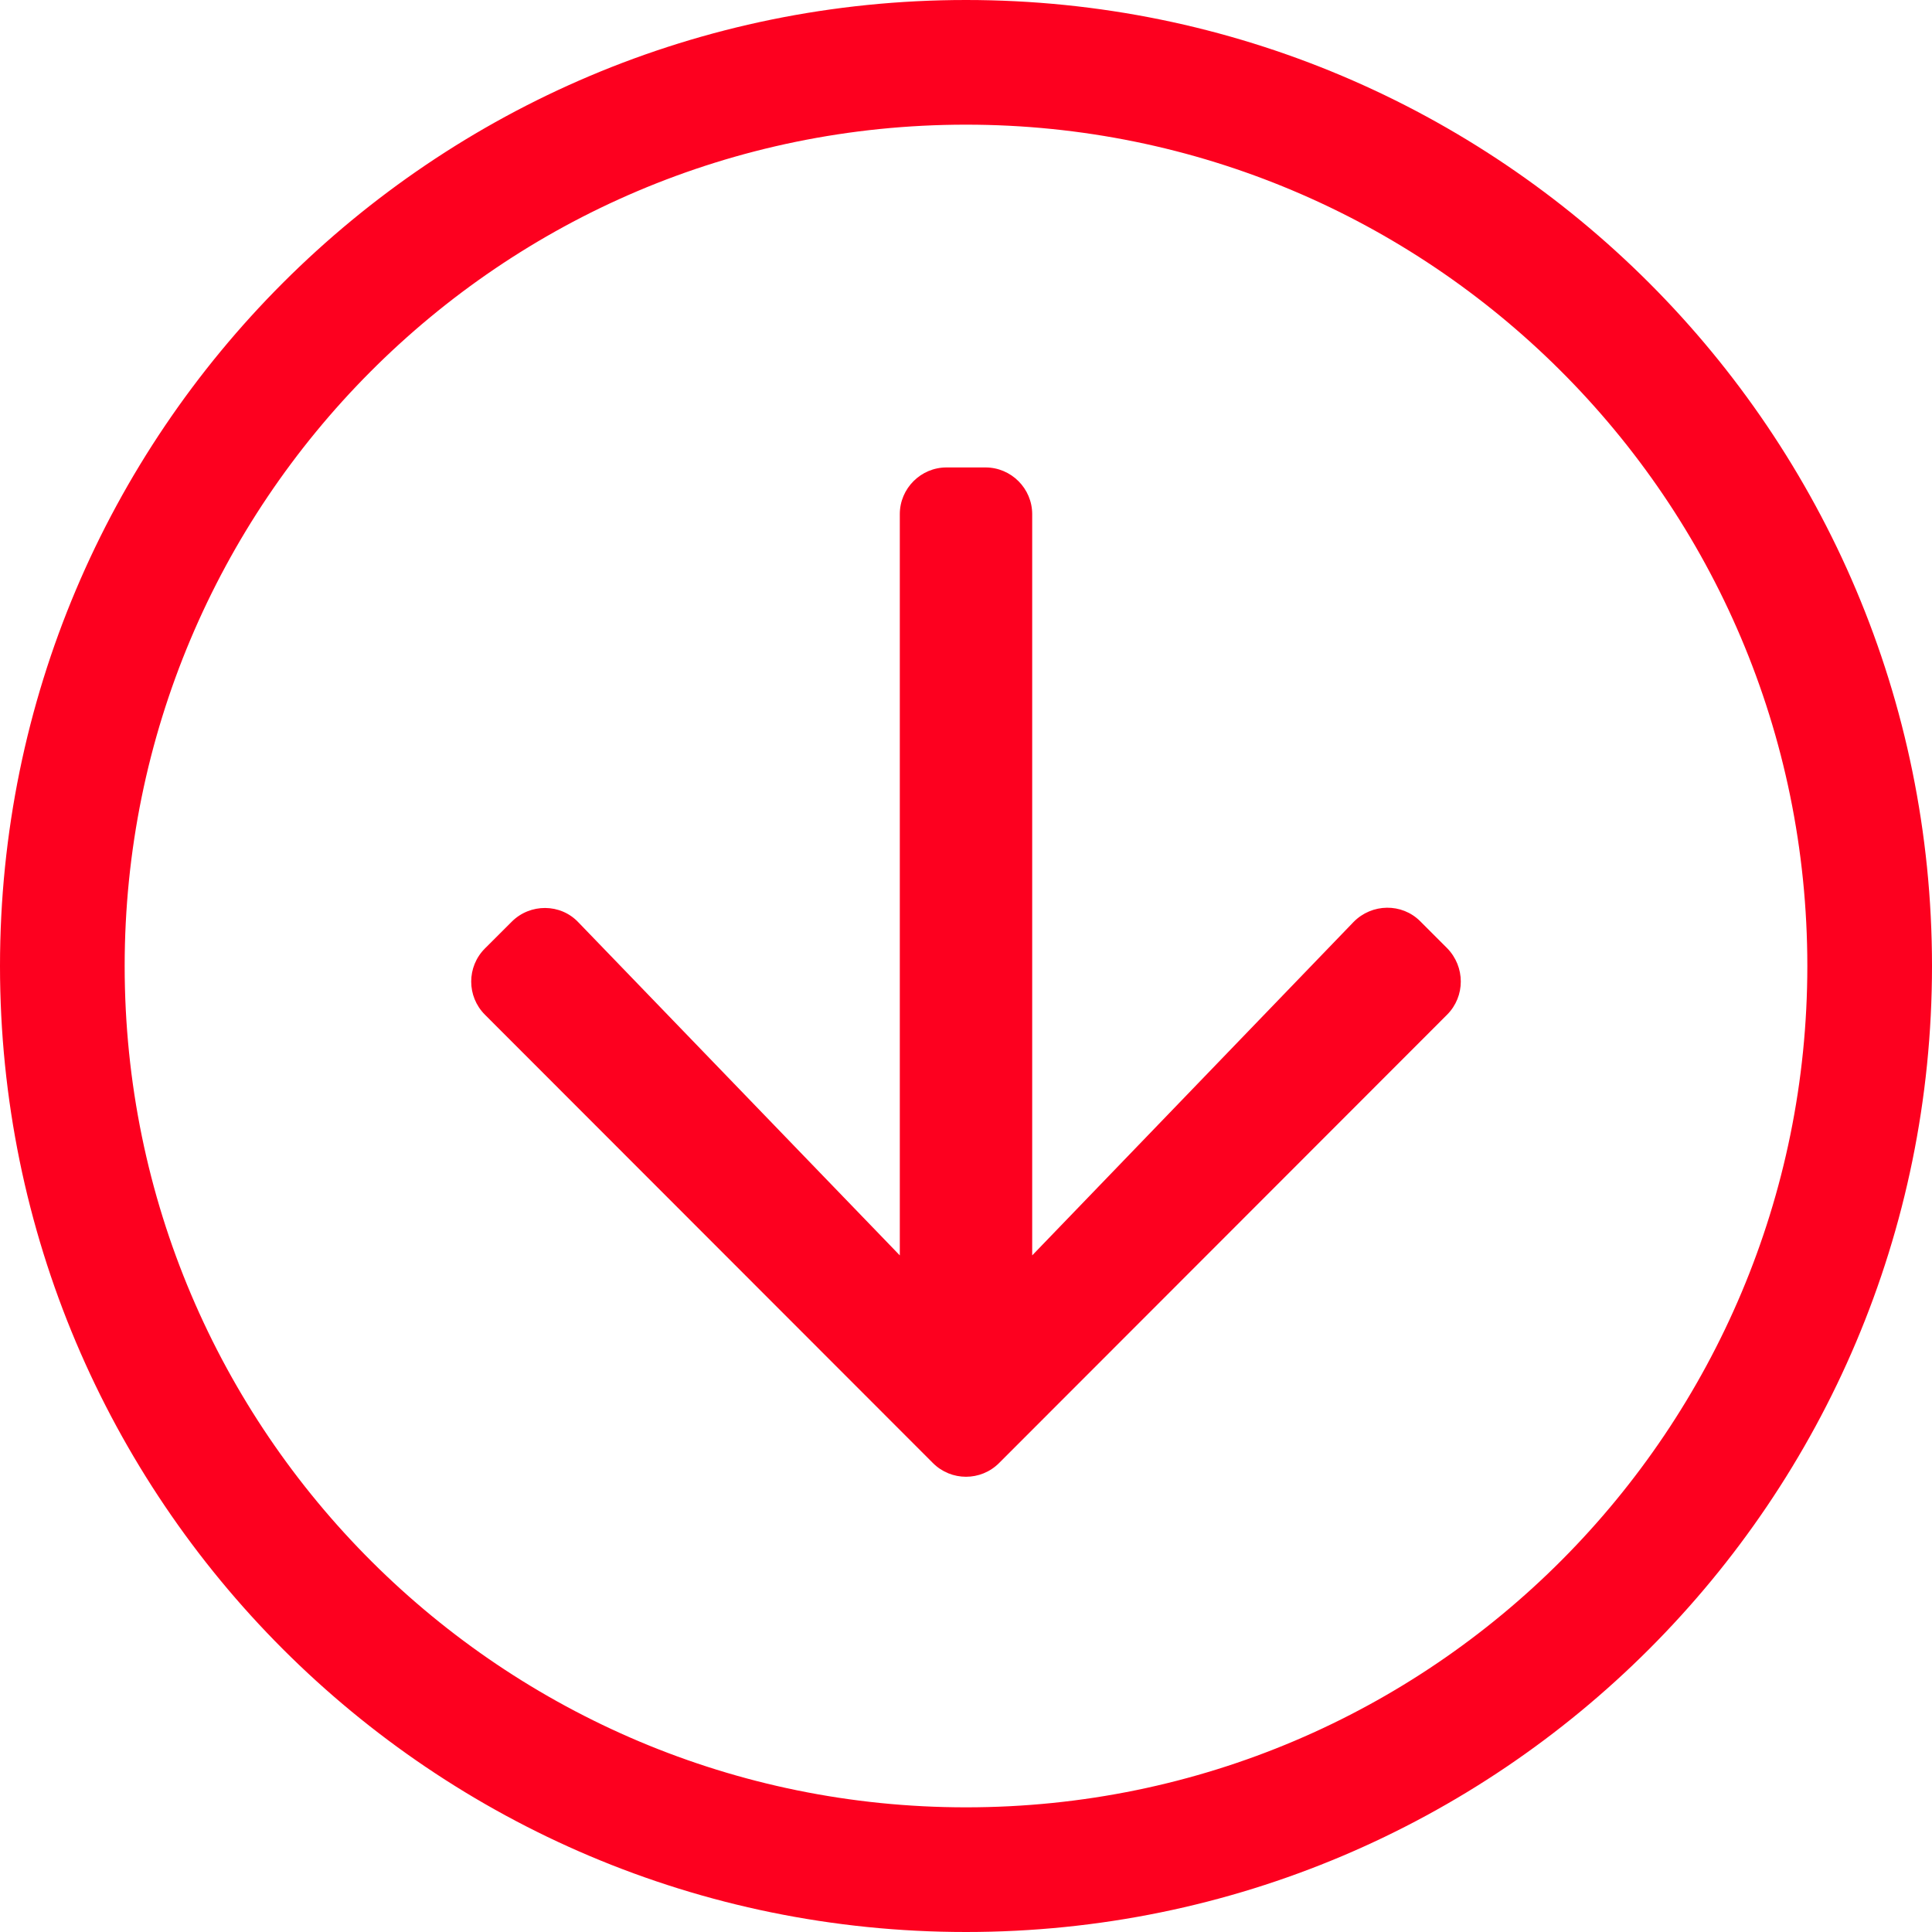
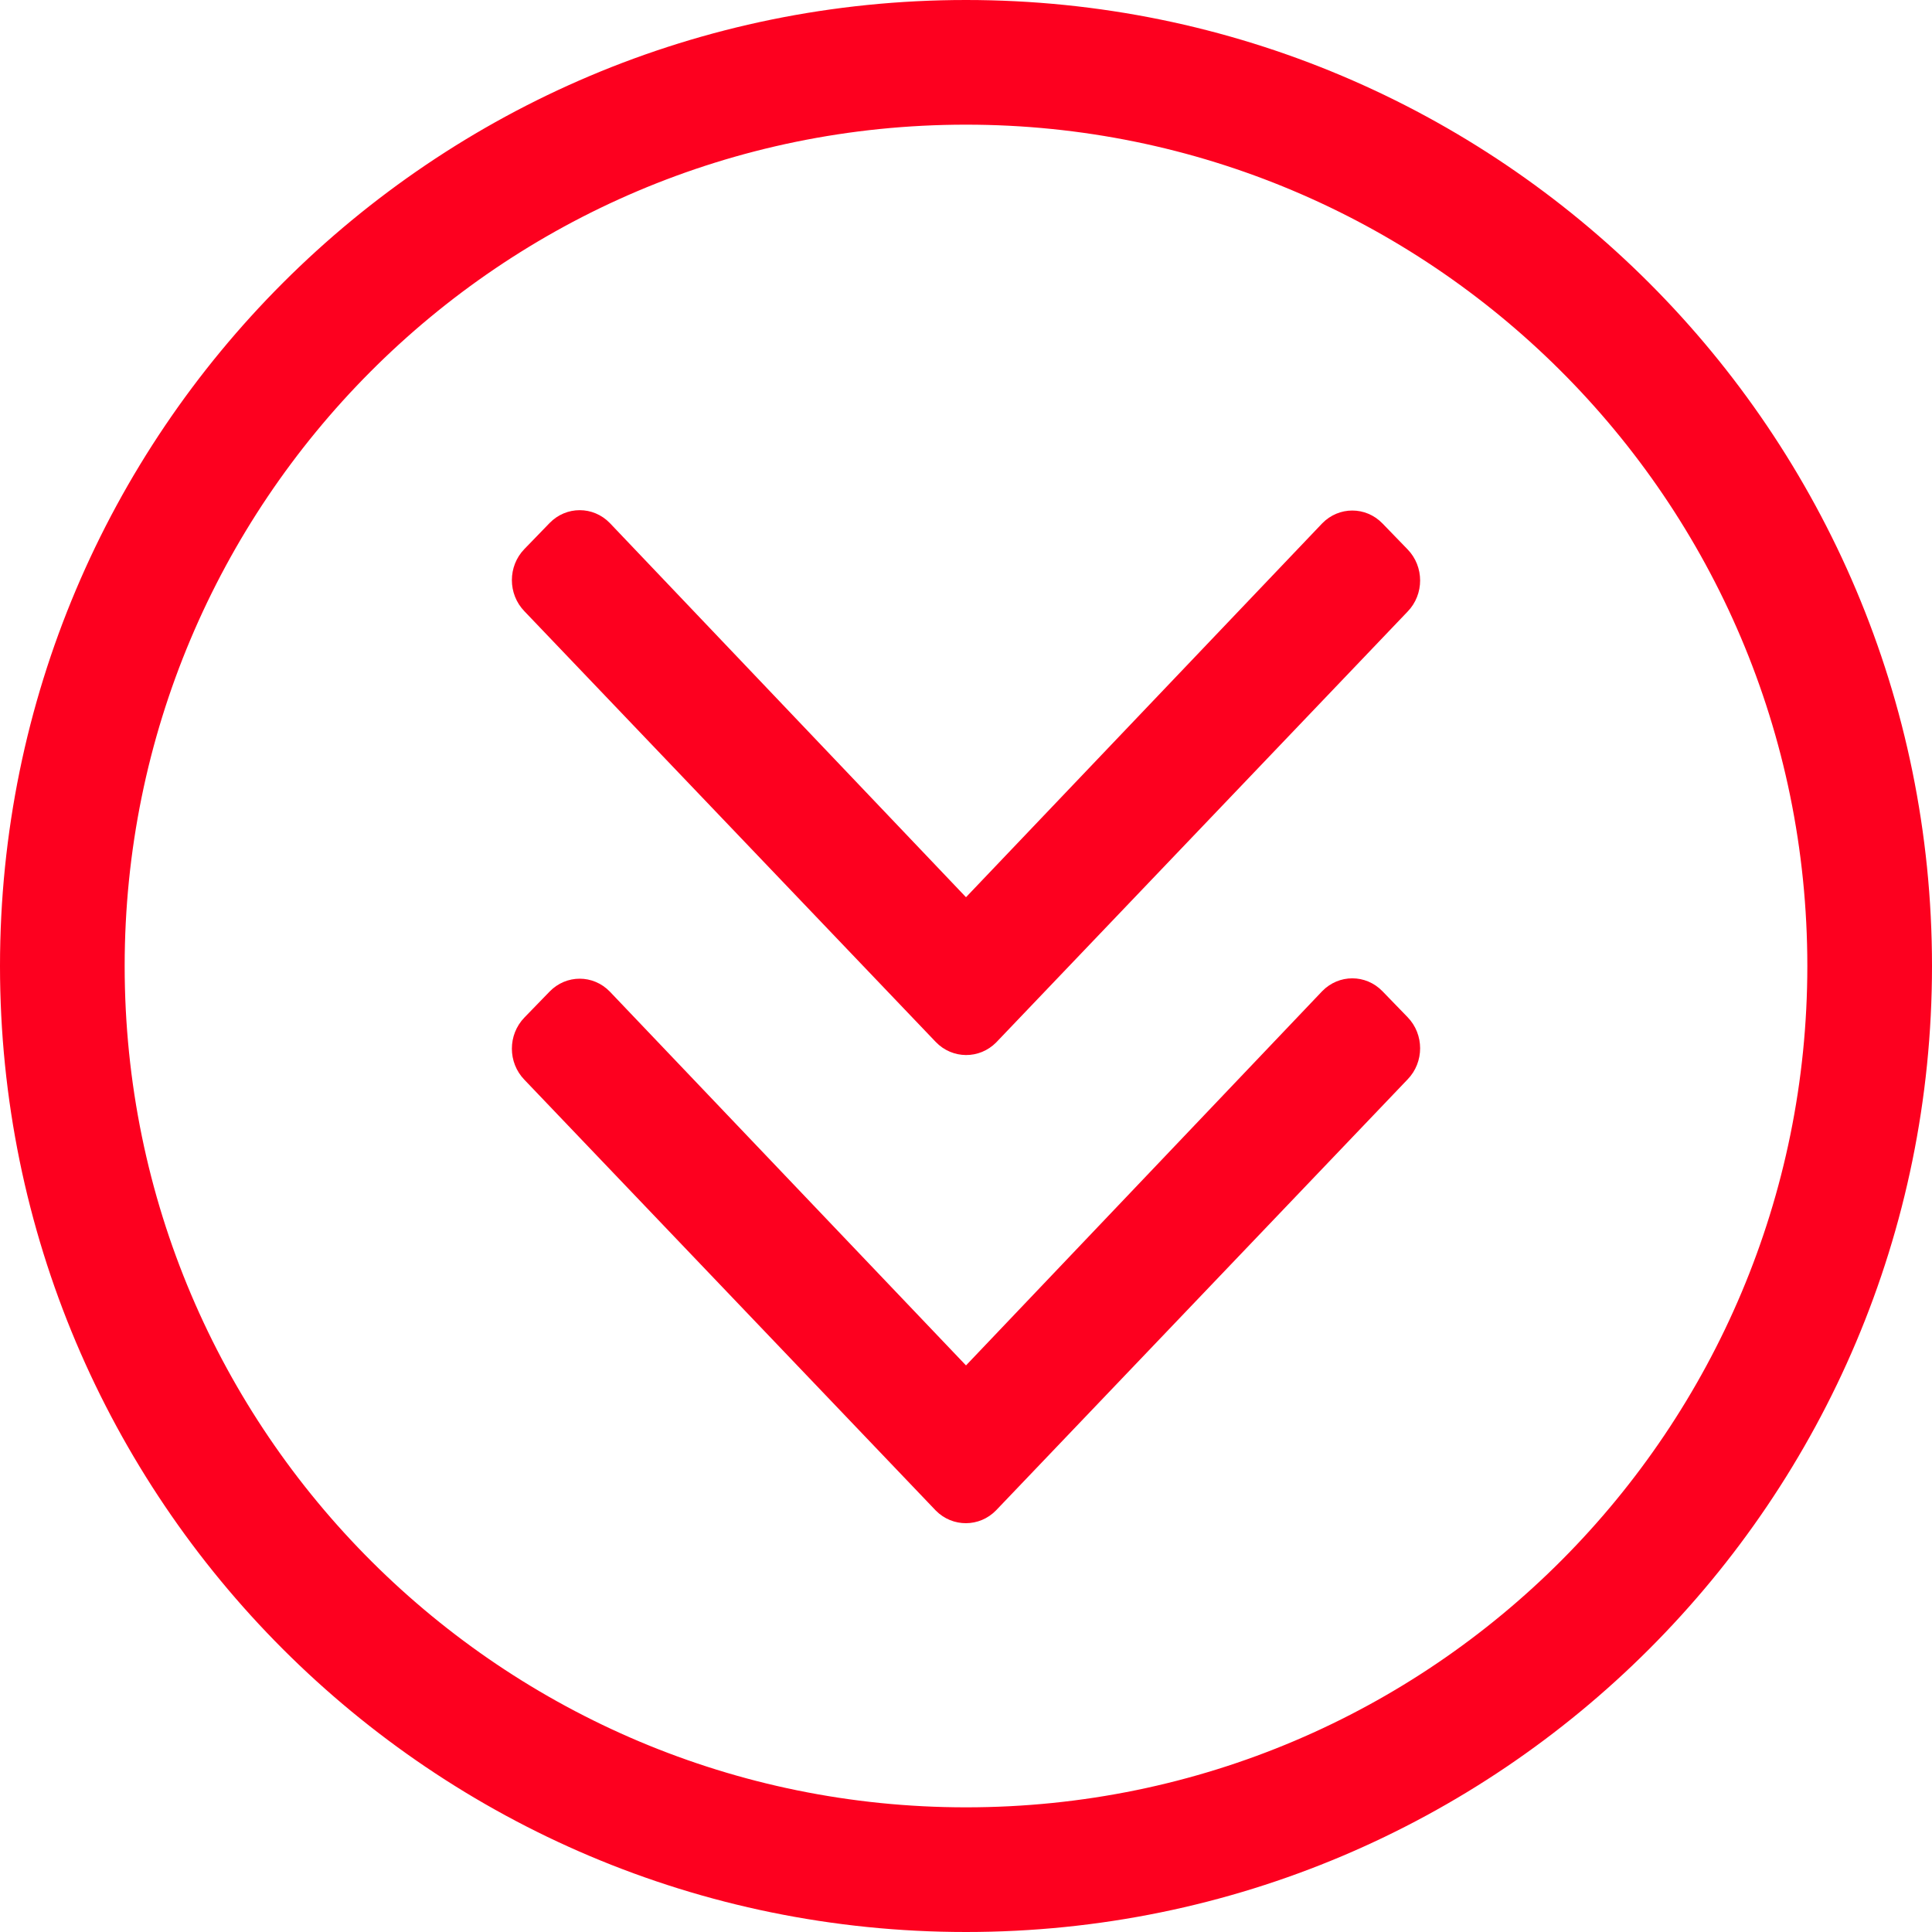
<svg xmlns="http://www.w3.org/2000/svg" width="38px" height="38px" viewBox="0 0 38 38" version="1.1">
  <defs />
  <g id="Symbols" stroke="none" stroke-width="1" fill="none" fill-rule="evenodd">
-     <g id="HeadStat/Icon/Arrow/Red" fill-rule="nonzero" fill="#FD001F">
-       <path d="M19,38 C29.496,38 38,29.496 38,19 C38,8.504 29.496,0 19,0 C8.504,0 0,8.504 0,19 C0,29.496 8.504,38 19,38 Z M2.452,19 C2.452,9.906 9.814,2.452 19,2.452 C28.094,2.452 35.548,9.814 35.548,19 C35.548,28.094 28.186,35.548 19,35.548 C9.906,35.548 2.452,28.186 2.452,19 Z M9.538,18.042 L18.349,9.224 C18.709,8.864 19.291,8.864 19.651,9.224 L28.462,18.042 C28.822,18.402 28.822,18.985 28.462,19.345 L27.933,19.873 C27.573,20.233 26.975,20.233 26.623,19.858 L20.302,13.308 L20.302,27.887 C20.302,28.393 19.889,28.806 19.383,28.806 L18.617,28.806 C18.111,28.806 17.698,28.393 17.698,27.887 L17.698,13.308 L11.377,19.866 C11.017,20.233 10.427,20.241 10.067,19.881 L9.538,19.352 C9.178,18.985 9.178,18.402 9.538,18.042 Z" id="Shape" transform="translate(19, 19) rotate(-180) translate(-19, -19) " />
+     <g id="icon-0" fill-rule="nonzero" fill="#FD001F">
+       <path d="M19,0 C8.504,0 0,8.504 0,19 C0,29.496 8.504,38 19,38 C29.496,38 38,29.496 38,19 C38,8.504 29.496,0 19,0 Z M35.548,19 C35.548,28.094 28.186,35.548 19,35.548 C9.906,35.548 2.452,28.186 2.452,19 C2.452,9.906 9.814,2.452 19,2.452 C28.094,2.452 35.548,9.814 35.548,19 Z M18.407,20.496 L10.314,12.022 C9.986,11.683 9.986,11.137 10.314,10.799 L10.809,10.288 C11.137,9.95 11.667,9.95 11.995,10.288 L19,17.647 L26.005,10.295 C26.333,9.957 26.863,9.957 27.191,10.295 L27.686,10.806 C28.014,11.144 28.014,11.691 27.686,12.029 L19.593,20.504 C19.265,20.835 18.735,20.835 18.407,20.496 Z M19.593,29.705 L27.686,21.23 C28.014,20.892 28.014,20.345 27.686,20.007 L27.191,19.496 C26.863,19.158 26.333,19.158 26.005,19.496 L19,26.856 L11.995,19.504 C11.667,19.165 11.137,19.165 10.809,19.504 L10.314,20.014 C9.986,20.353 9.986,20.899 10.314,21.237 L18.407,29.712 C18.735,30.043 19.265,30.043 19.593,29.705 Z" id="Shape" />
    </g>
  </g>
</svg>
